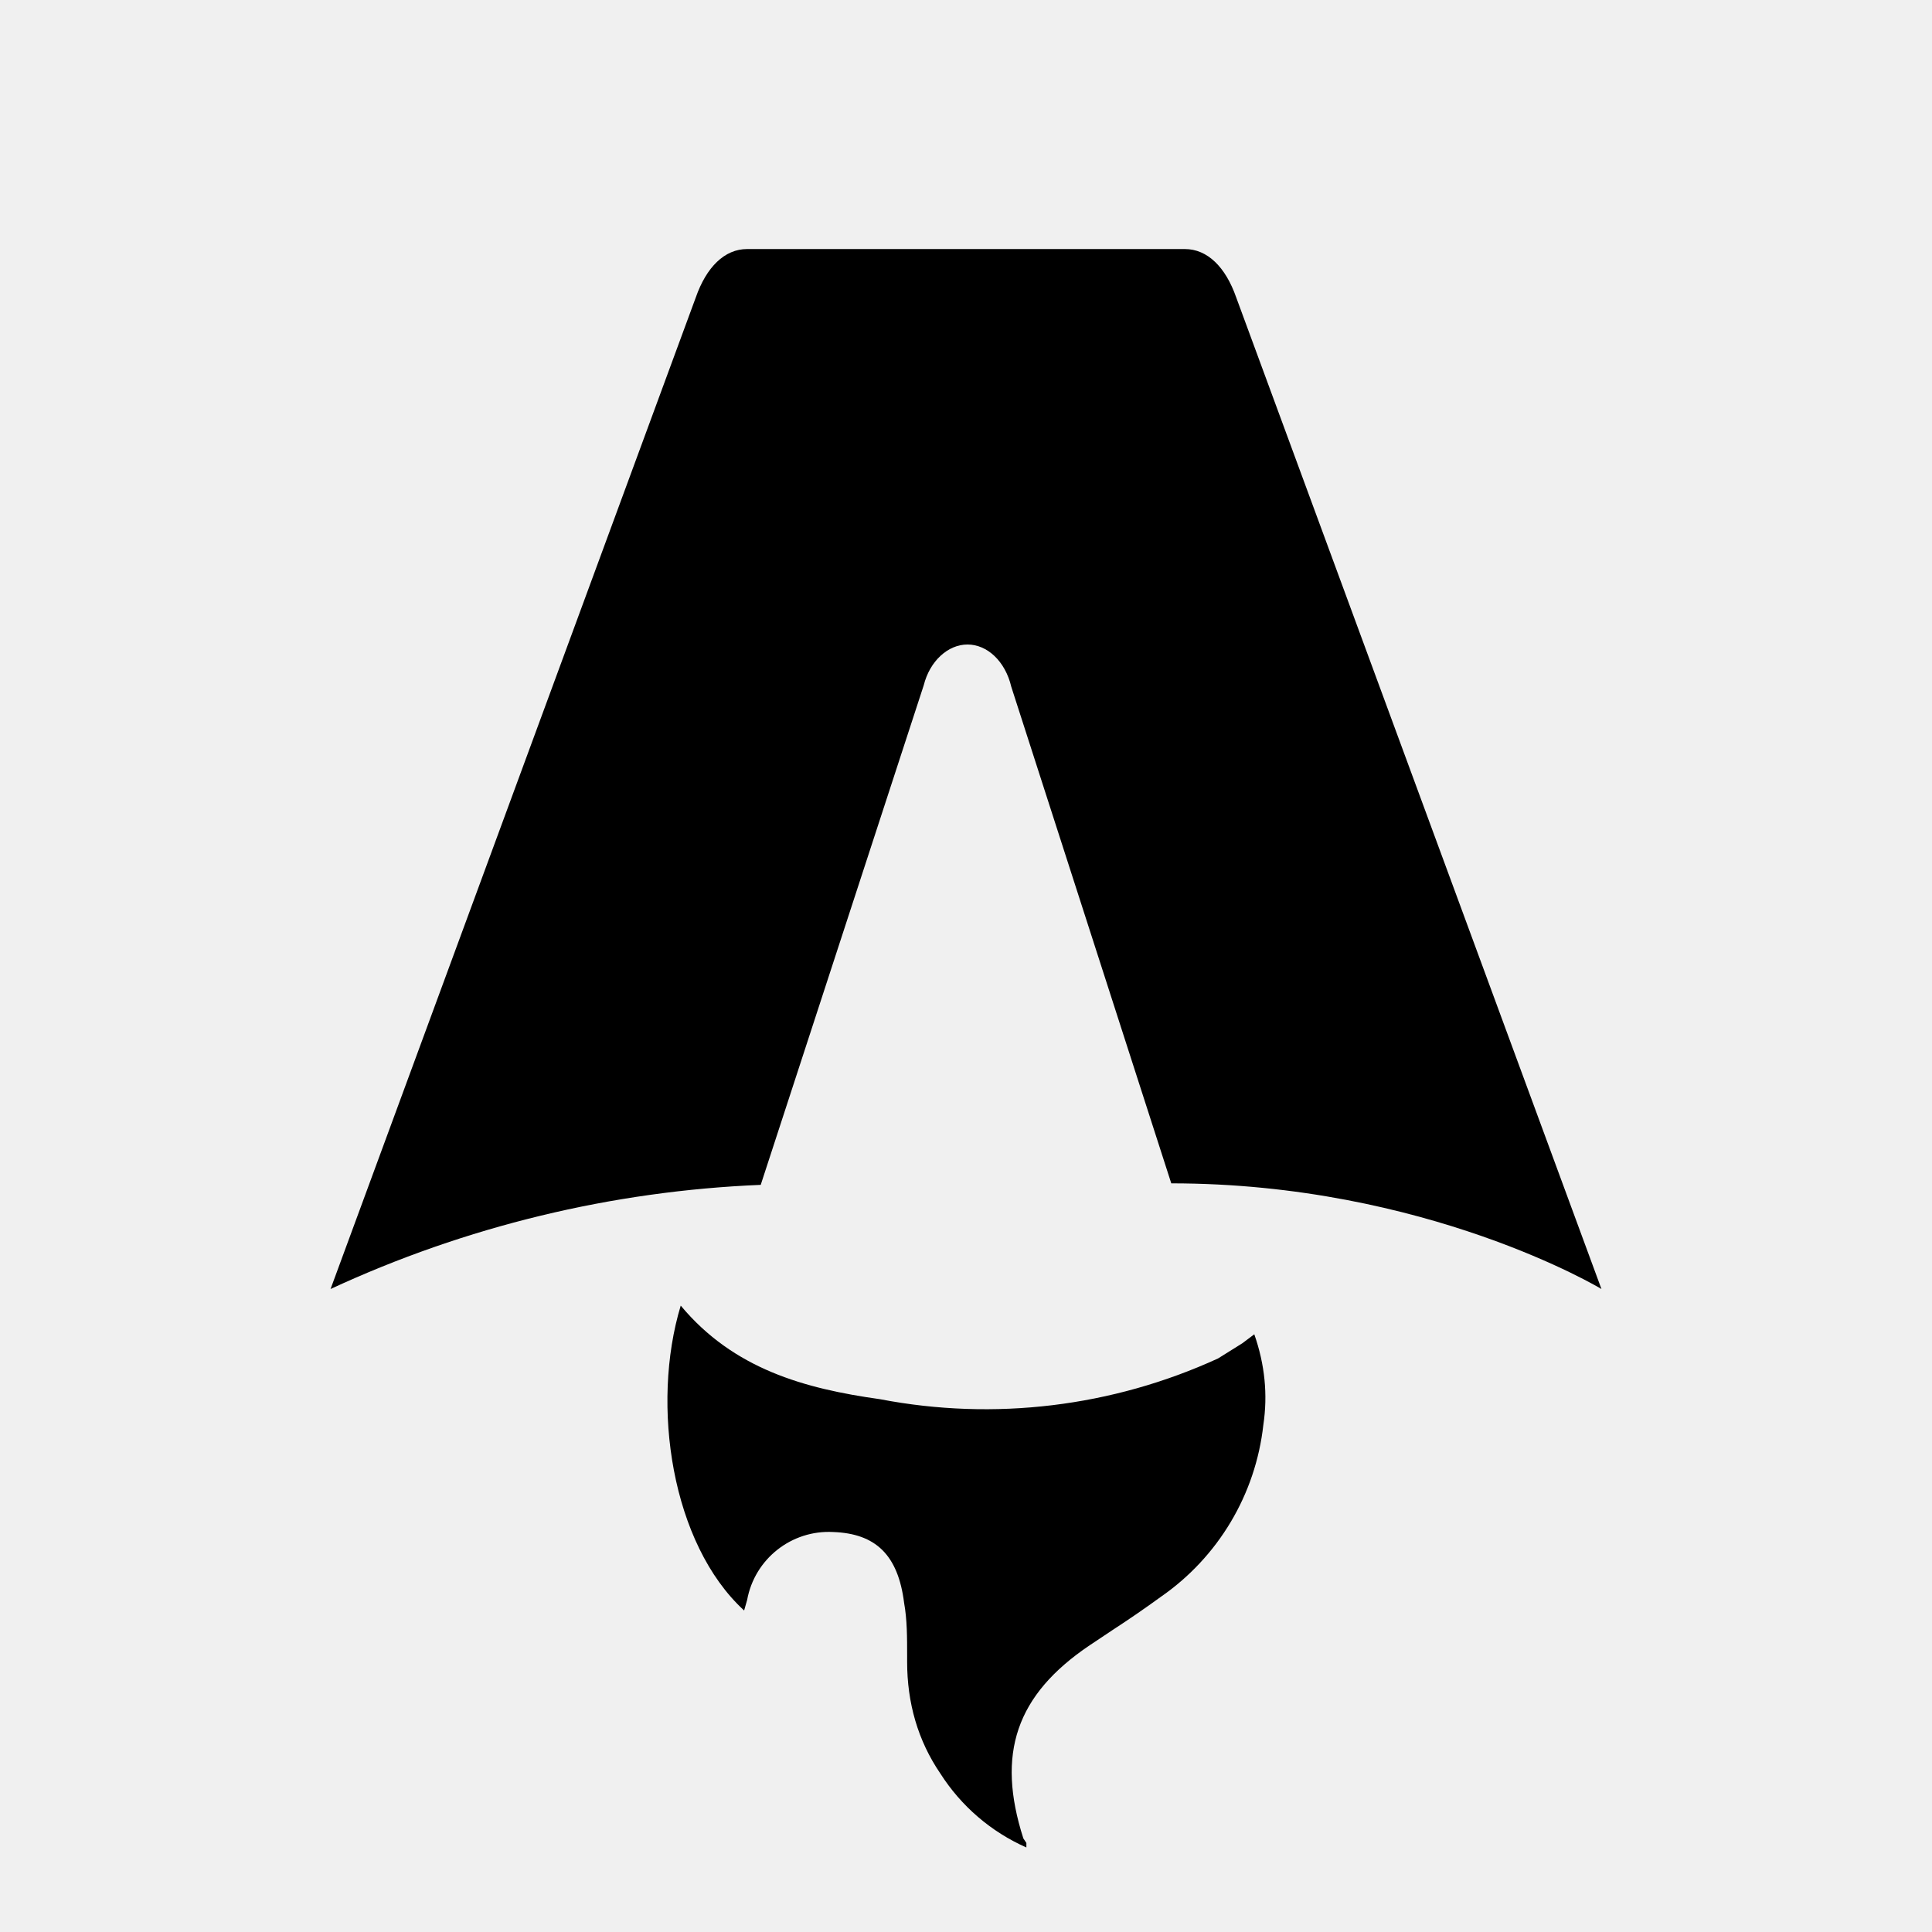
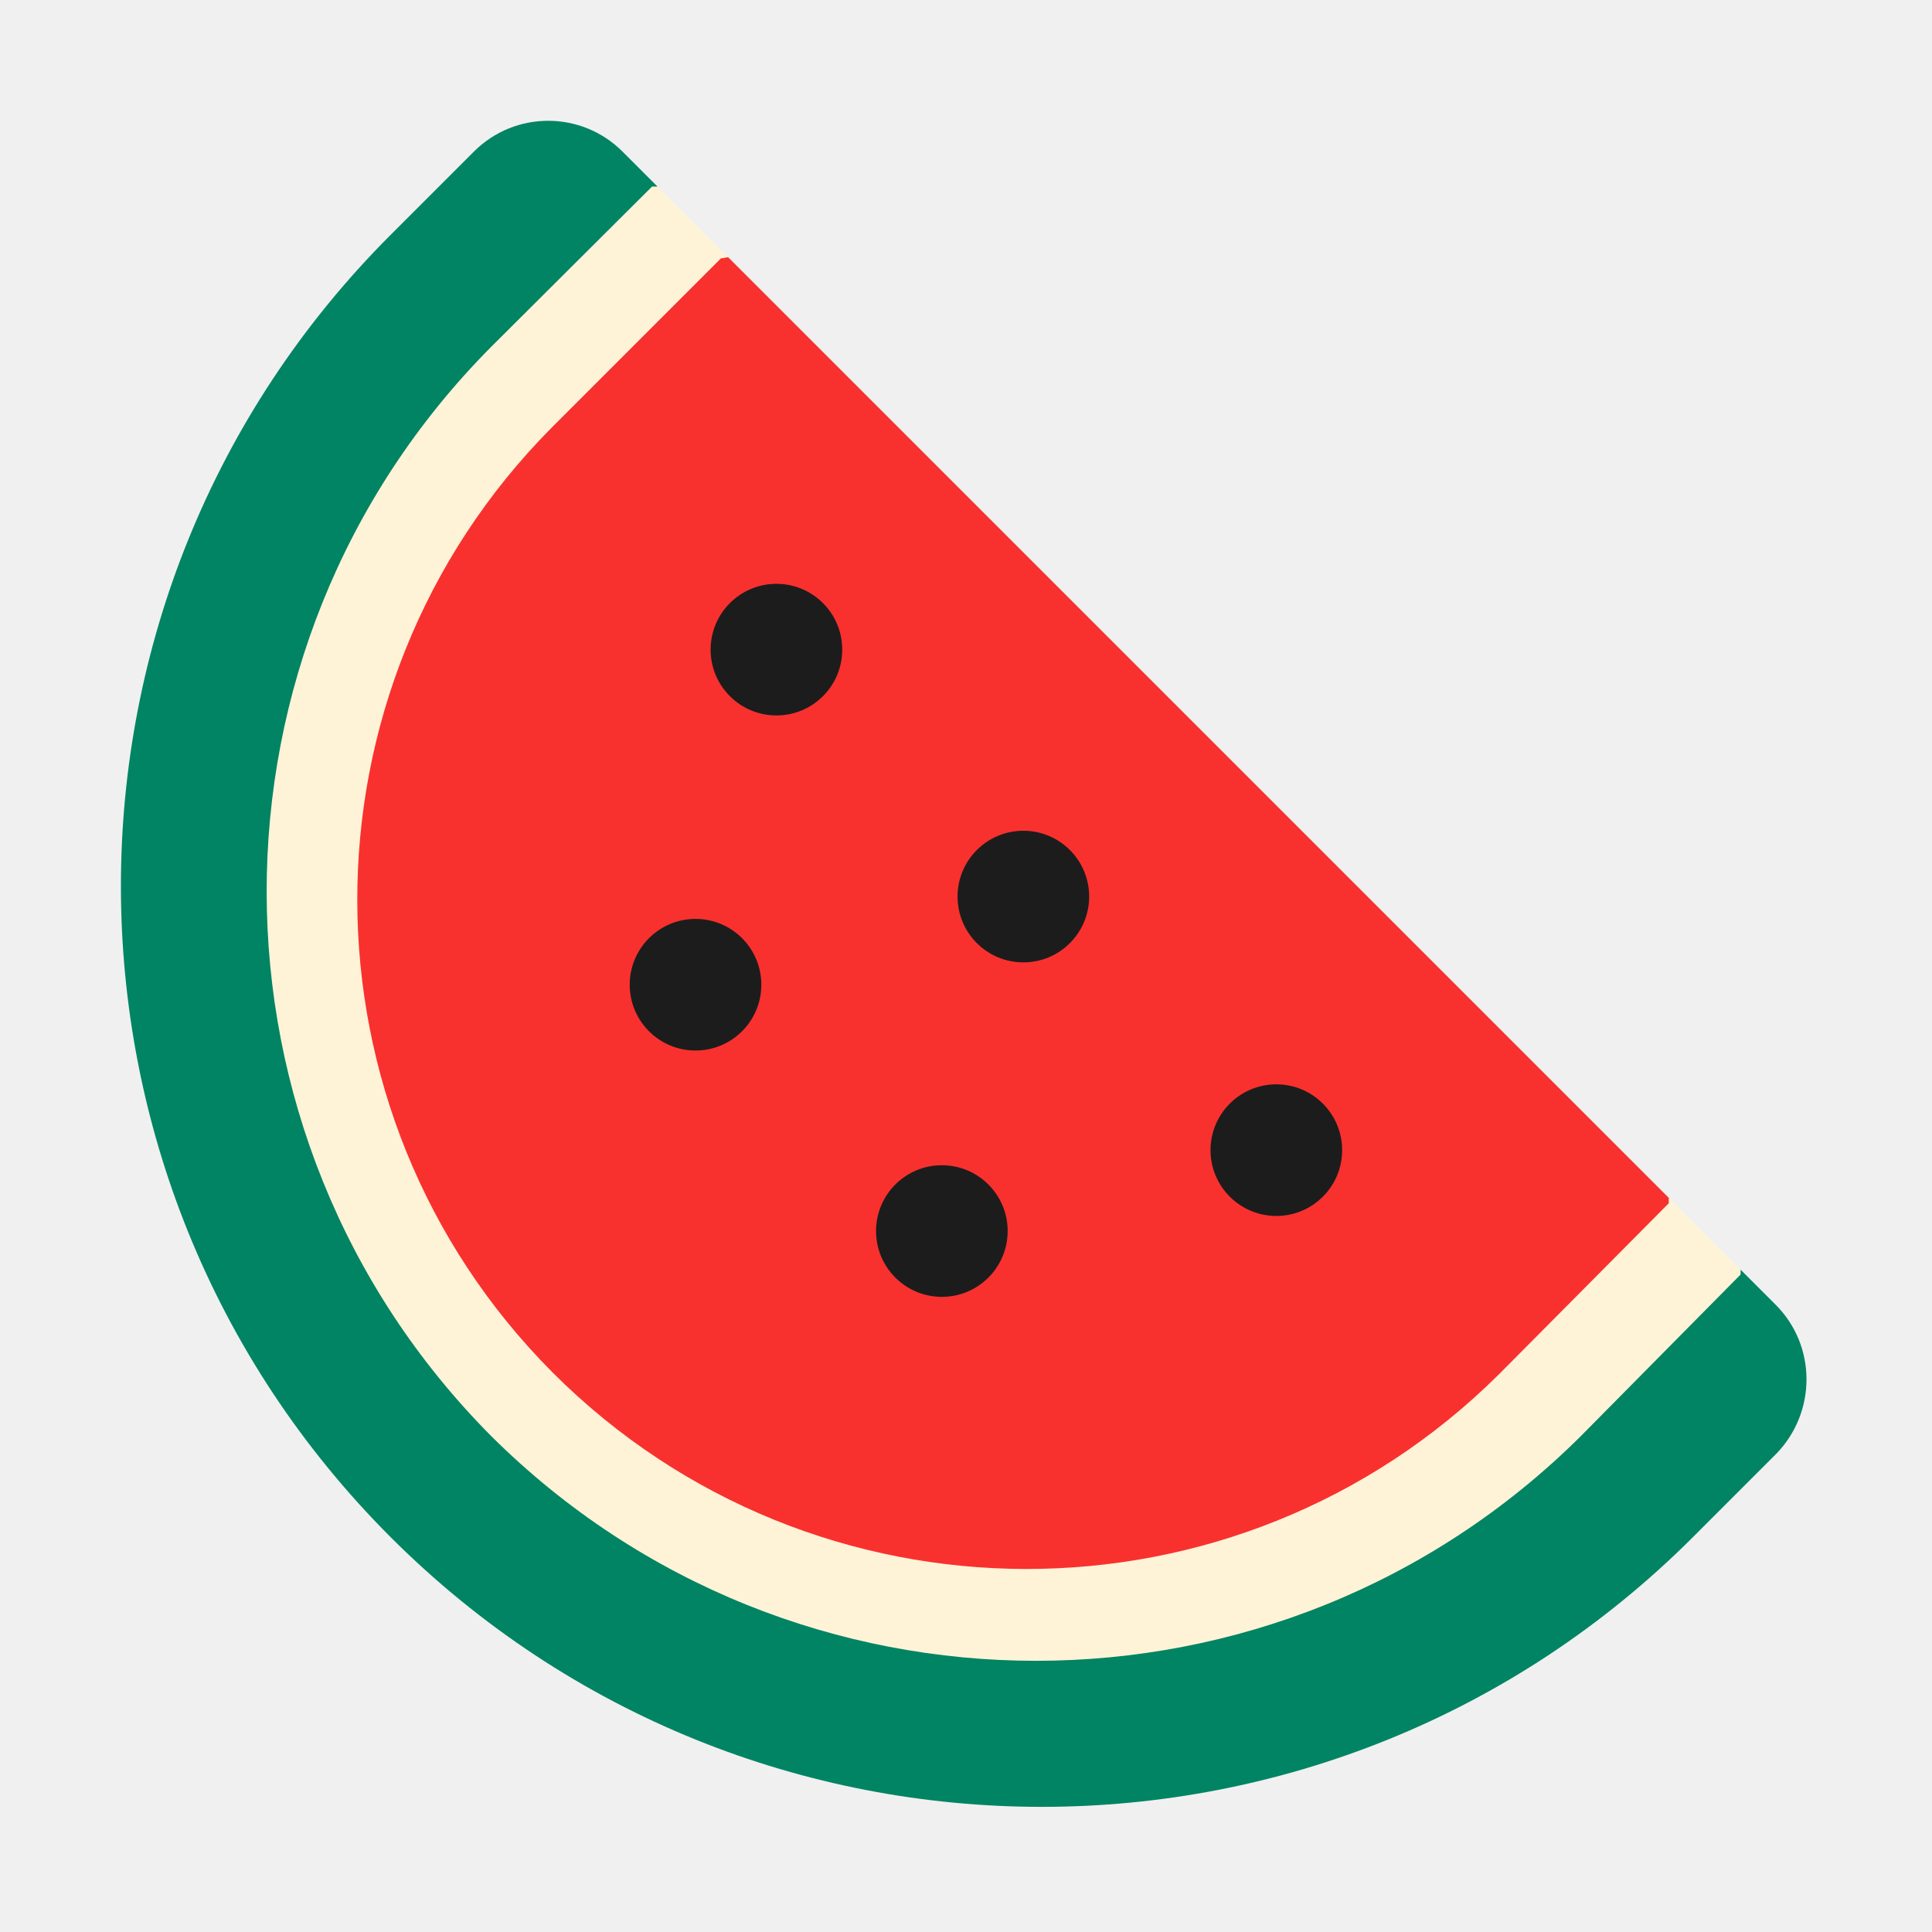
- <svg xmlns="http://www.w3.org/2000/svg" fill="none" viewBox="0 0 128 128">
-   <path d="M50.4 78.5a75.1 75.1 0 0 0-28.5 6.9l24.2-65.7c.7-2 1.9-3.2 3.4-3.2h29c1.5 0 2.7 1.2 3.4 3.2l24.2 65.7s-11.6-7-28.5-7L67 45.5c-.4-1.7-1.6-2.8-2.9-2.8-1.3 0-2.5 1.1-2.9 2.7L50.4 78.5Zm-1.1 28.2Zm-4.2-20.2c-2 6.6-.6 15.8 4.2 20.2a17.5 17.5 0 0 1 .2-.7 5.5 5.5 0 0 1 5.7-4.5c2.8.1 4.3 1.5 4.7 4.7.2 1.1.2 2.3.2 3.5v.4c0 2.7.7 5.2 2.2 7.4a13 13 0 0 0 5.7 4.9v-.3l-.2-.3c-1.8-5.6-.5-9.5 4.4-12.8l1.5-1a73 73 0 0 0 3.2-2.2 16 16 0 0 0 6.8-11.4c.3-2 .1-4-.6-6l-.8.6-1.6 1a37 37 0 0 1-22.4 2.7c-5-.7-9.7-2-13.2-6.2Z" />
-   <style>
-         path { fill: #000; }
-         @media (prefers-color-scheme: dark) {
-             path { fill: #FFF; }
-         }
-     </style>
+ <svg xmlns="http://www.w3.org/2000/svg" width="32" height="32">
+   <g fill="none">
+     <path fill="#008463" d="m29.41 21.61-.58-.58c-5.68 5.68-17.94 0-17.94 0s-5.68-12.26 0-17.94l-.58-.58a1.74 1.74 0 0 0-2.46 0L6.47 3.89a15.25 15.25 0 1 0 21.57 21.57l1.38-1.38c.67-.69.67-1.79-.01-2.47" />
+     <path fill="#FFF3D7" d="M8.14 23.79a12.8 12.8 0 0 0 18.04 0l2.65-2.68v-.08l-1.19-1.19c-5.06 5.06-14.64 0-14.64 0S7 9.32 12.06 4.26l-1.17-1.17h-.09L8.13 5.75a12.8 12.8 0 0 0 .01 18.04" />
+     <path fill="#F8312F" d="M9.16 22.74a11.1 11.1 0 0 0 15.67.02l2.81-2.83v-.09L12.06 4.26l-.12.02-2.8 2.8a11.1 11.1 0 0 0 .02 15.66" />
+     <path fill="#1C1C1C" d="M13.95 10.76a1.09 1.09 0 1 1-2.18 0 1.09 1.09 0 0 1 2.18 0m-2.43 6.64a1.09 1.09 0 1 0 0-2.18 1.09 1.09 0 0 0 0 2.18m4.08 4.08a1.09 1.09 0 1 0 0-2.18 1.09 1.09 0 0 0 0 2.18m1.35-5.54a1.09 1.09 0 1 0 0-2.18 1.09 1.09 0 0 0 0 2.18m5.28 3.11a1.09 1.09 0 1 1-2.18 0 1.09 1.09 0 0 1 2.18 0" />
+   </g>
</svg>
